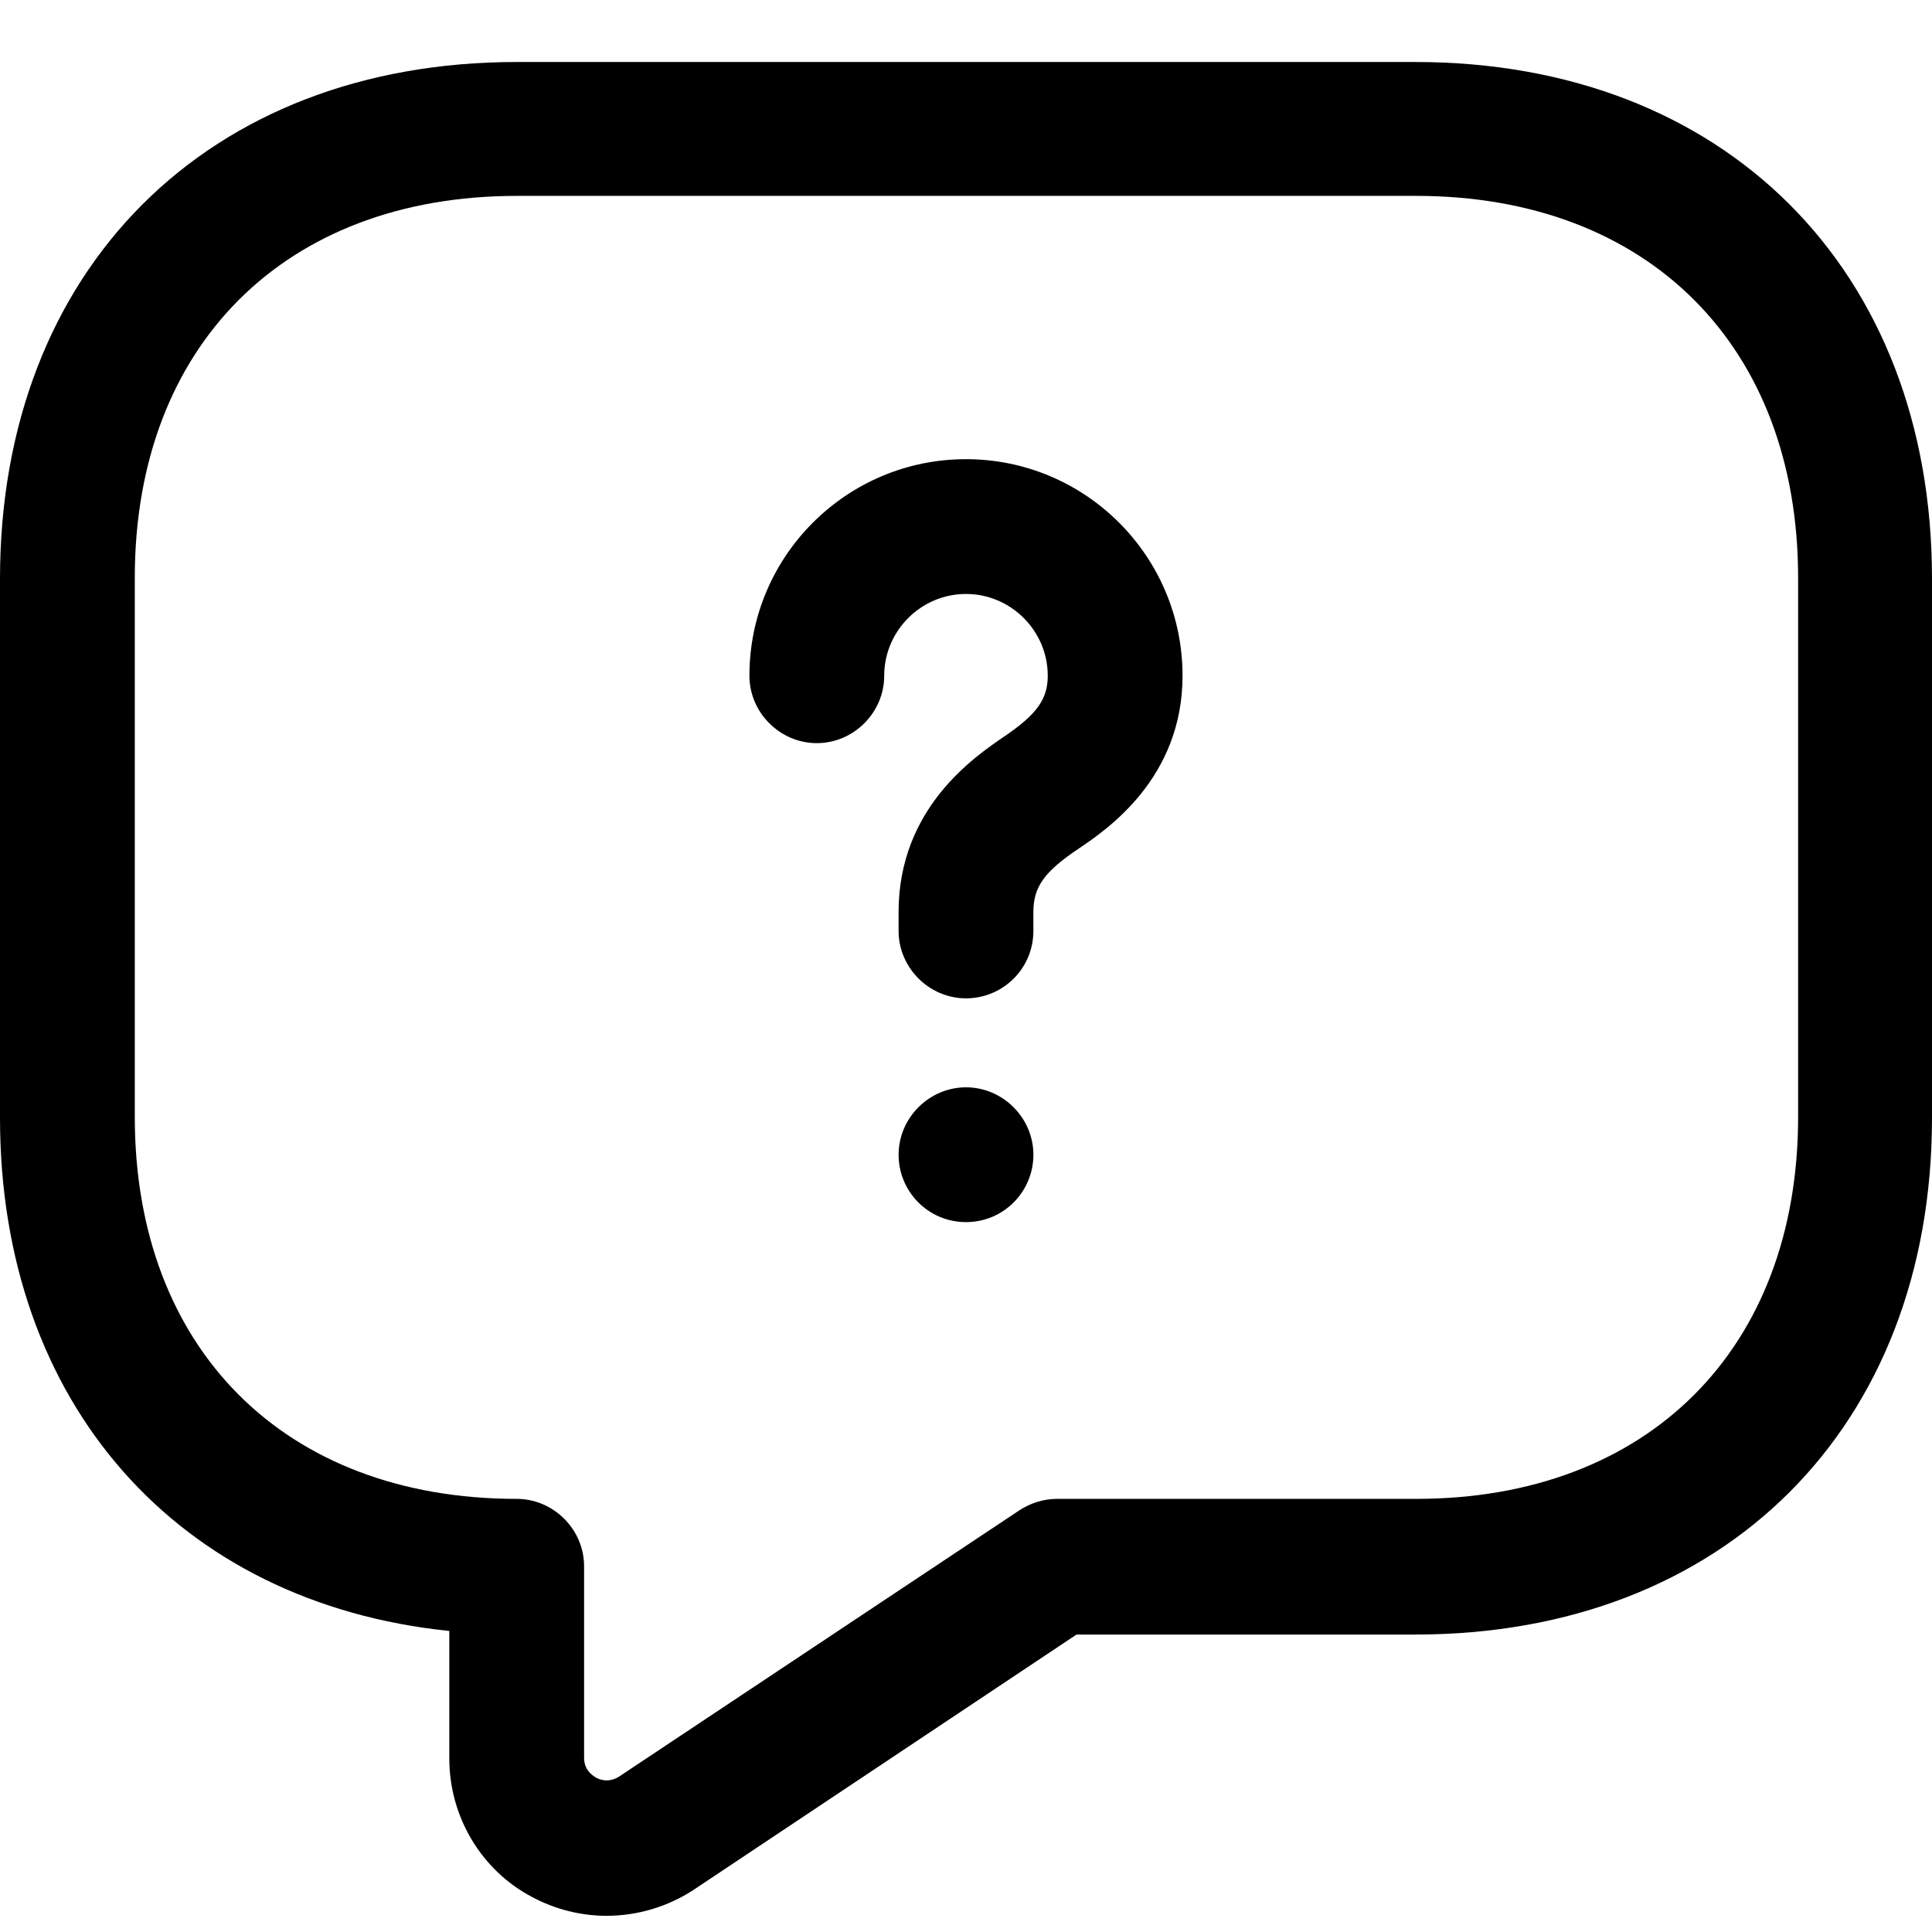
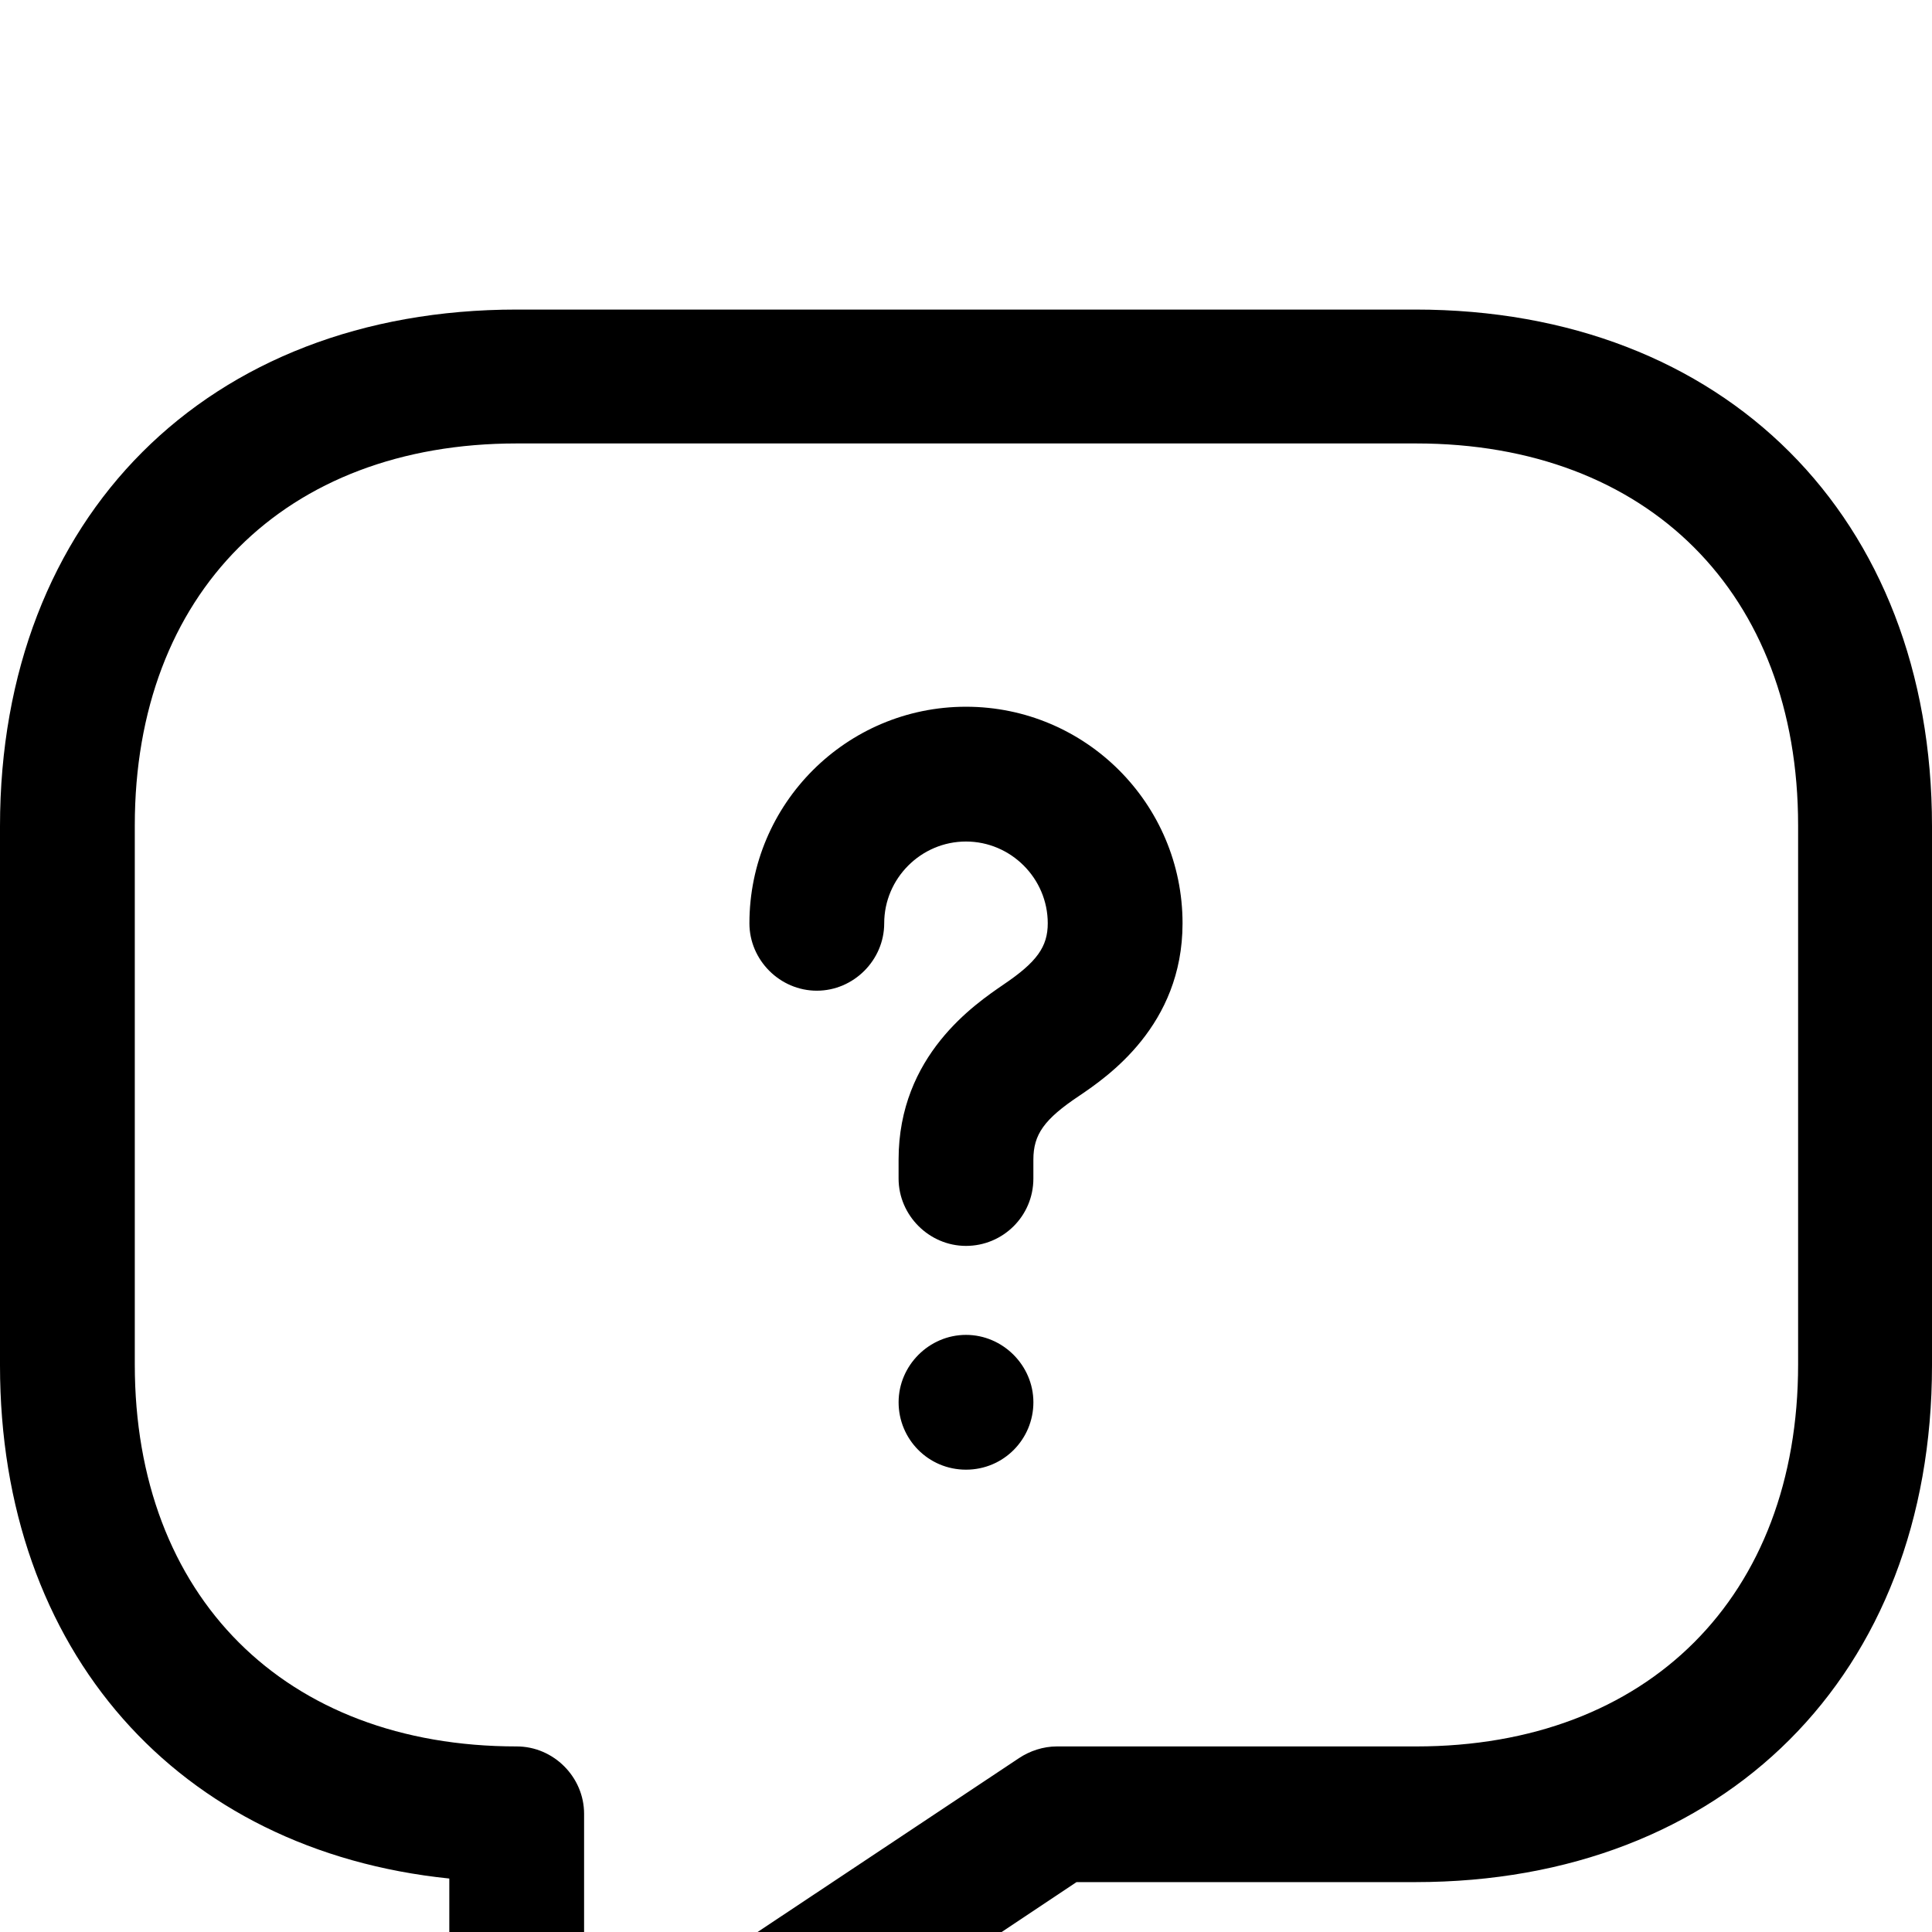
- <svg xmlns="http://www.w3.org/2000/svg" viewBox="53.334 106.667 917.333 917.333">
+ <svg xmlns="http://www.w3.org/2000/svg" viewBox="53.334 -10.877 917.333 917.333">
  <path transform="scale(1,-1) translate(0,-1024)" d="M341.333 7.684c-11.947 0-24.321 2.987-35.414 8.96-24.32 12.8-39.252 38.4-39.252 65.707v60.582c-128.853 13.227-213.333 107.951-213.333 243.631v255.998c0 146.773 98.56 245.333 245.333 245.333h426.667c146.773 0 245.333-98.56 245.333-245.333v-255.998c0-146.773-98.56-245.333-245.333-245.333h-160.853l-181.761-121.178c-12.373-8.107-26.879-12.369-41.385-12.369zM298.667 824.323c-110.080 0-181.333-71.253-181.333-181.333v-256.003c0-110.080 71.253-181.333 181.333-181.333 17.493 0 32-14.507 32-32v-90.88c0-5.547 3.413-8.107 5.547-9.387s6.4-2.56 11.094 0.427l189.866 126.293c5.12 3.413 11.52 5.547 17.92 5.547h170.667c110.080 0 181.333 71.253 181.333 181.333v256.003c0 110.080-71.253 181.333-181.333 181.333h-427.093zM511.991 443.311c-17.493 0-32 14.507-32 32v8.96c0 49.493 36.267 73.814 49.92 83.2 15.787 10.667 20.907 17.92 20.907 29.013 0 21.333-17.493 38.828-38.827 38.828s-38.827-17.495-38.827-38.828c0-17.493-14.507-32-32-32s-31.998 14.507-31.998 32c0 56.747 46.078 102.828 102.825 102.828s102.827-46.082 102.827-102.828c0-48.64-35.84-72.96-49.067-81.92-16.64-11.093-21.76-18.347-21.76-30.293v-8.96c0-17.92-14.507-32-32-32zM512 337.062c-17.92 0-32 14.507-32 32s14.507 32 32 32c17.493 0 32-14.507 32-32s-14.080-32-32-32z" />
</svg>
